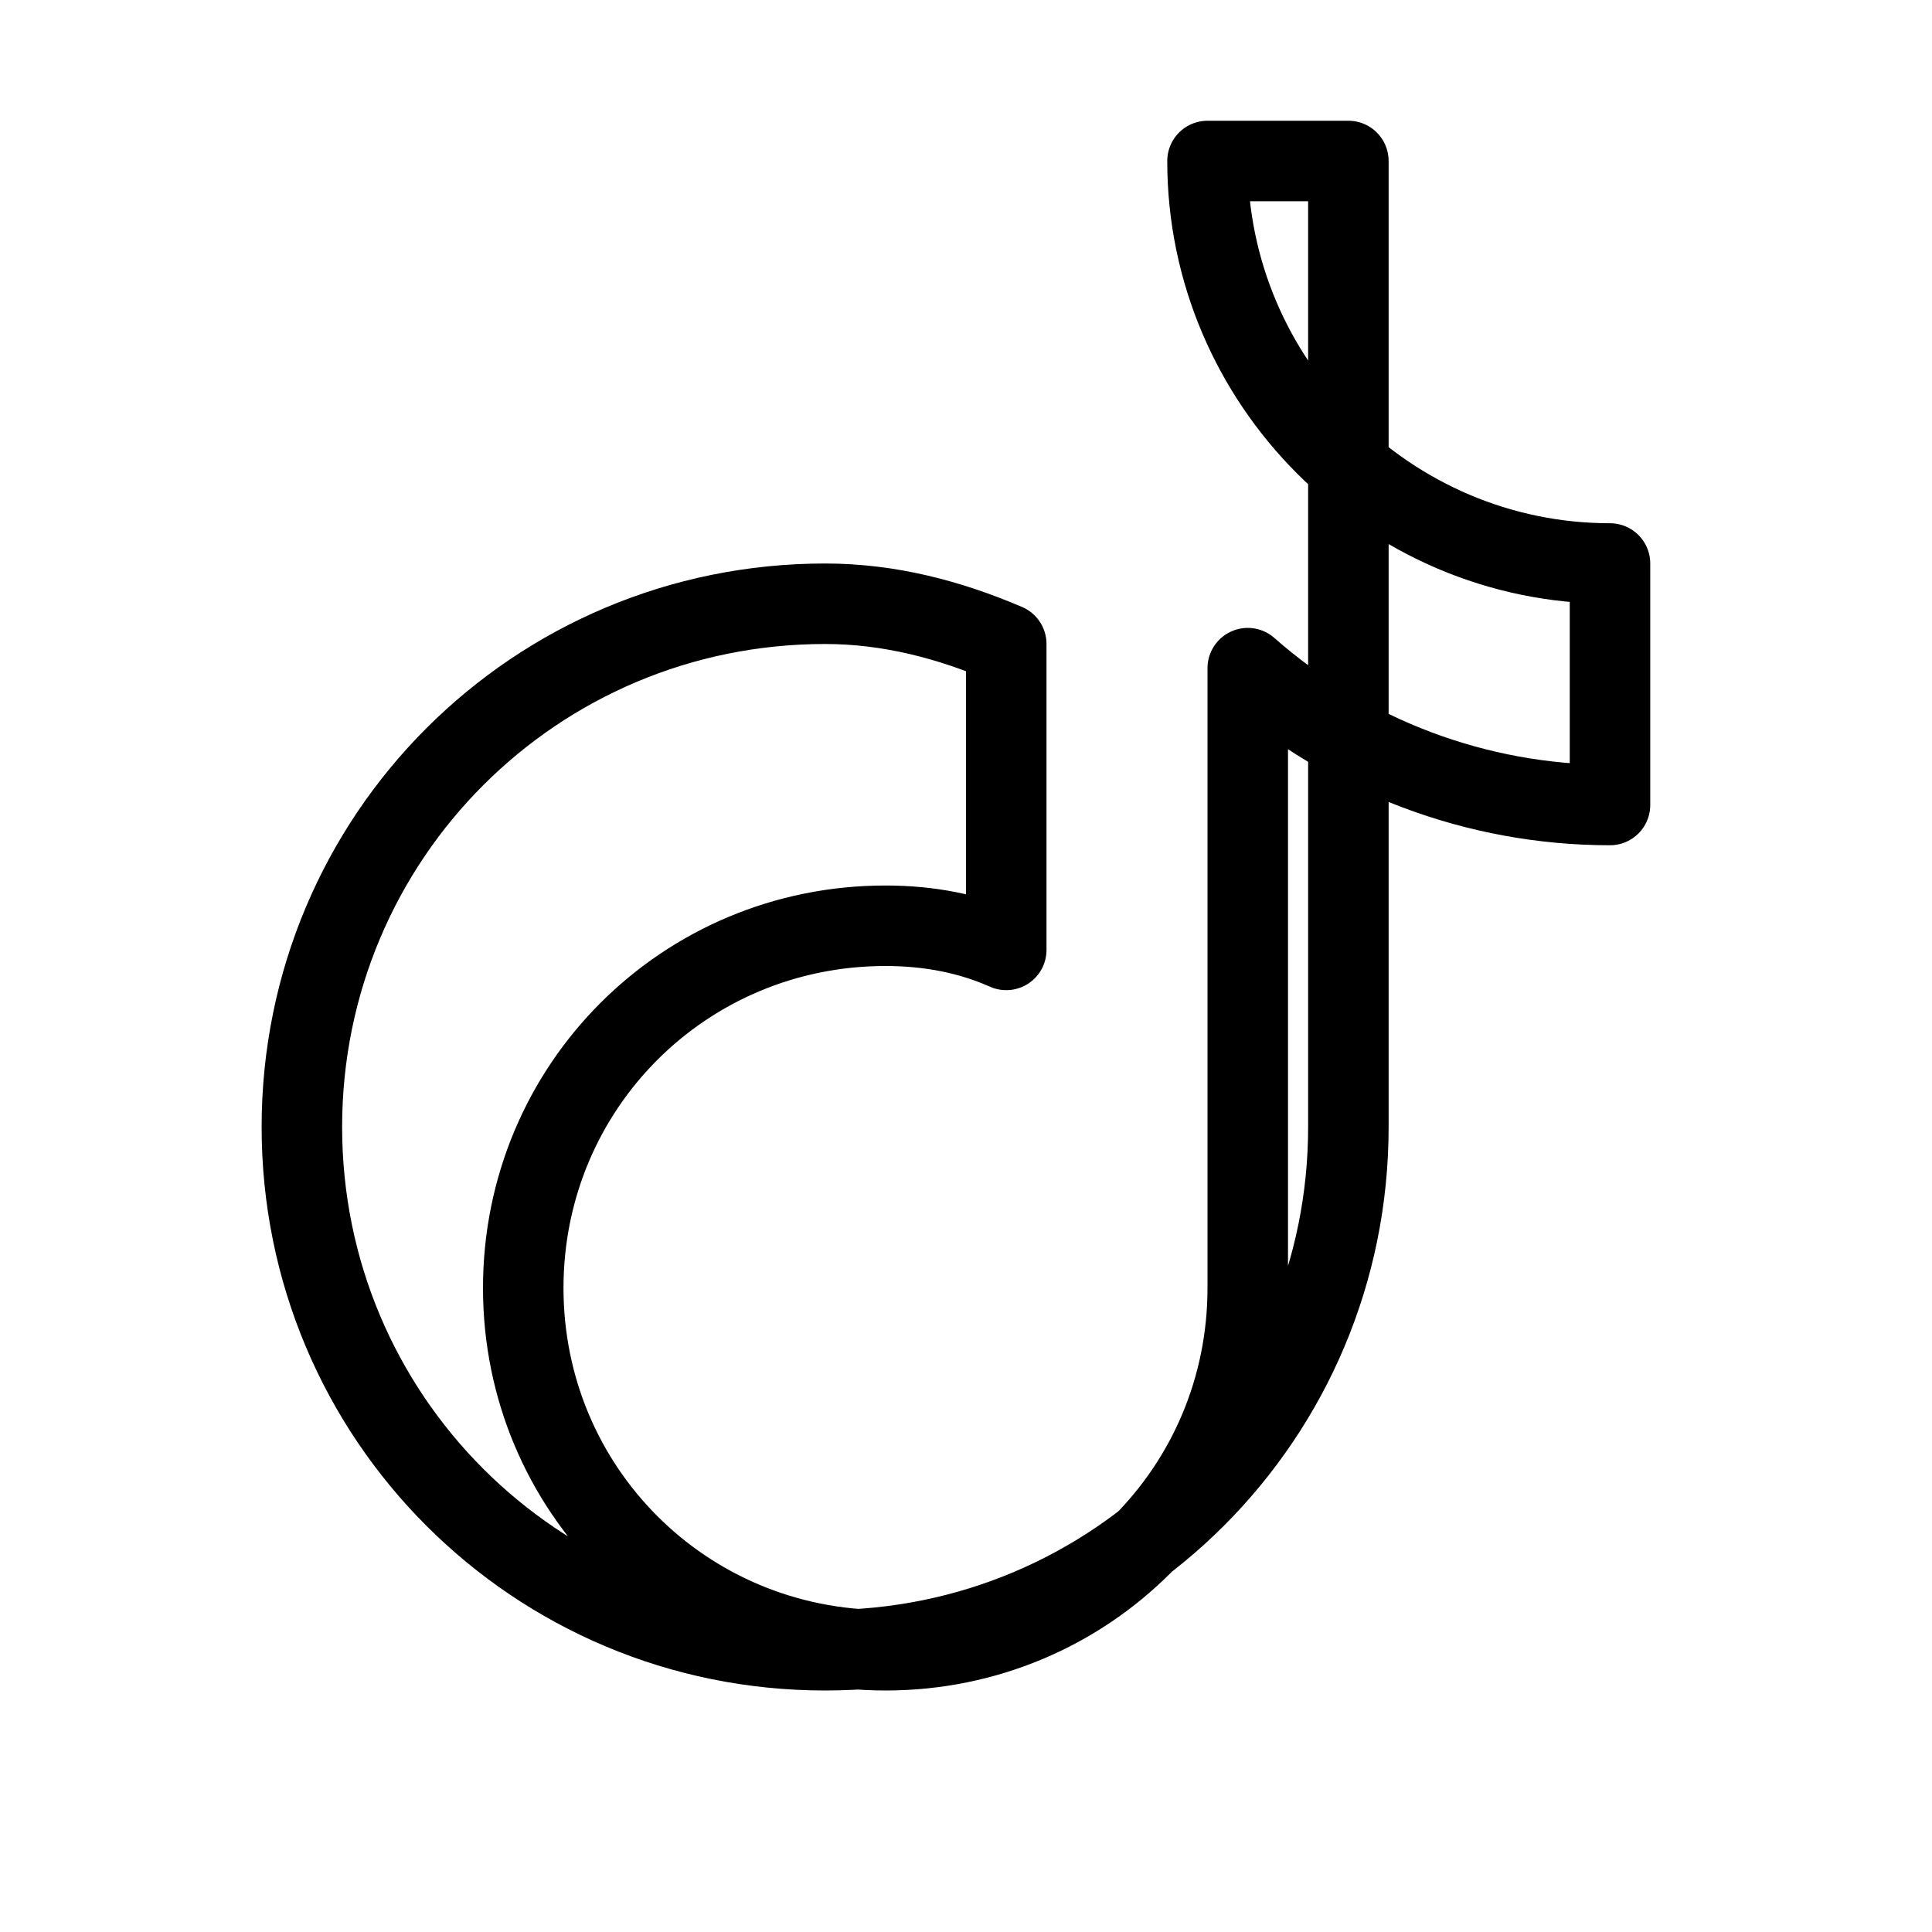
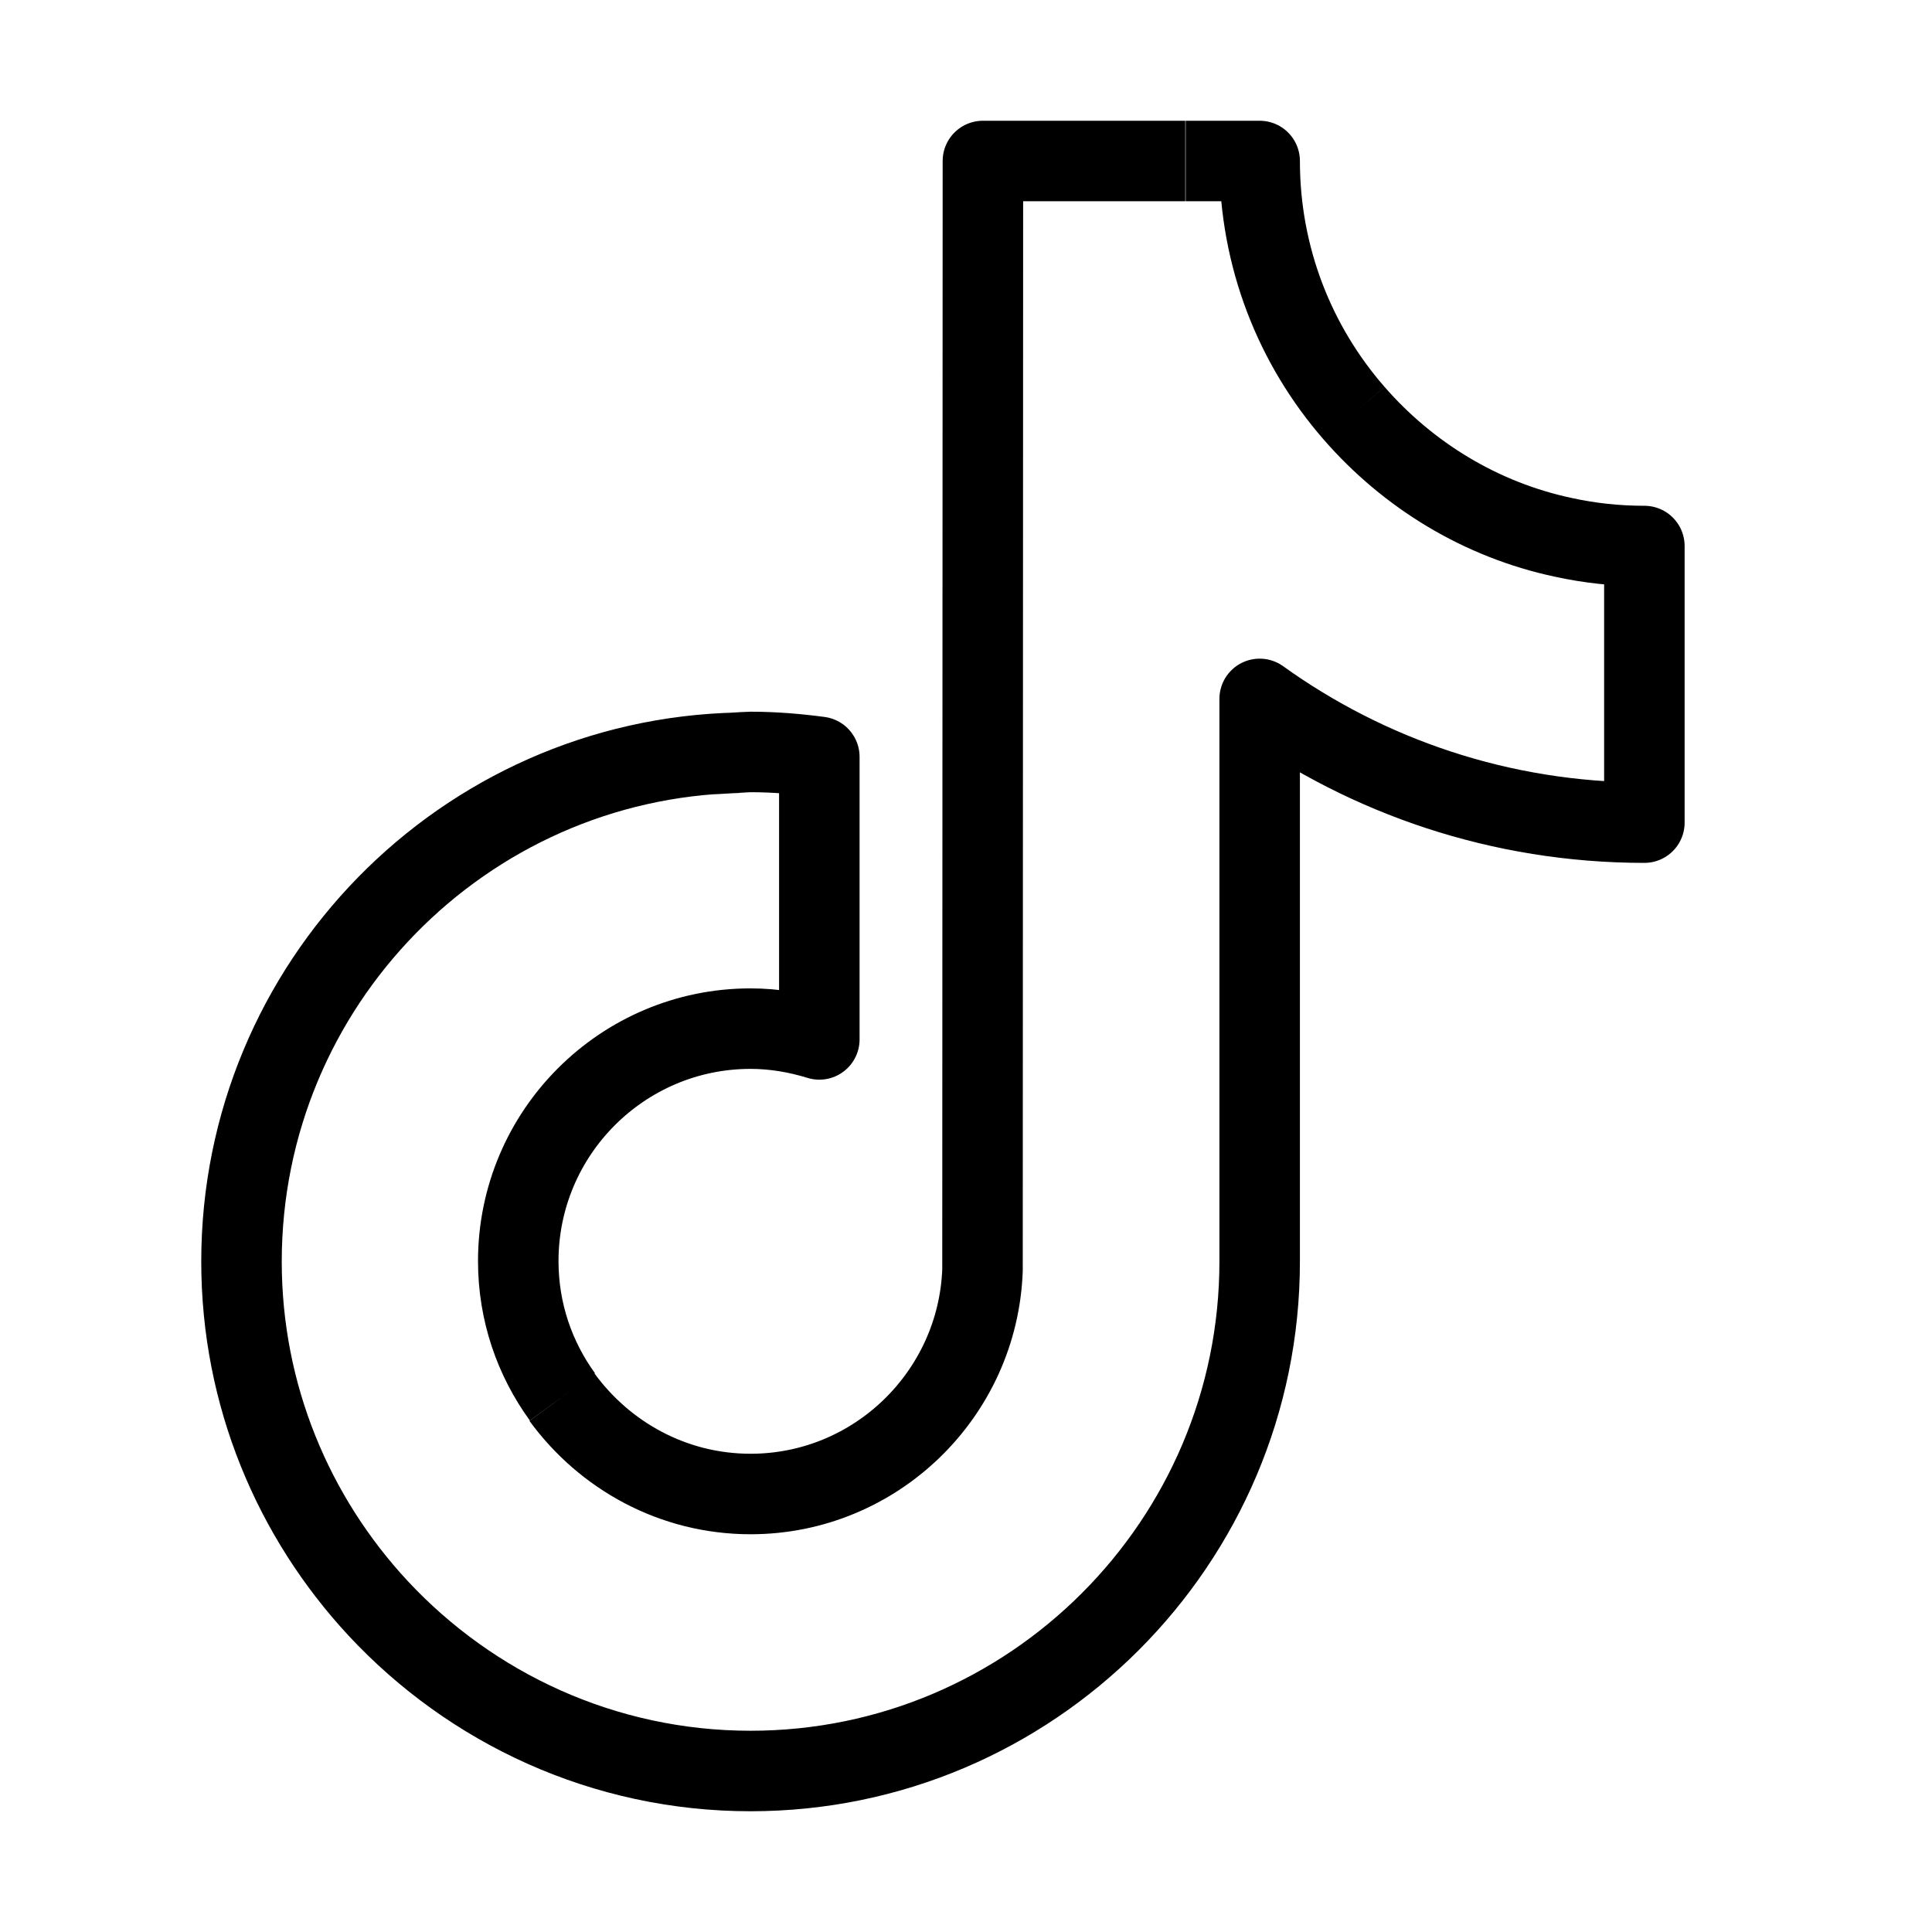
- <svg xmlns="http://www.w3.org/2000/svg" width="48" height="48" viewBox="0 0 48 48" fill="none" stroke="black" stroke-width="2" stroke-linecap="round" stroke-linejoin="round">
-   <path d="M30 4c0 5.5 4.5 10 10 10v6c-3.3 0-6.5-1.2-9-3.4v15.4c0 5-4 9-9 9s-9-4-9-9 4-9 9-9c1.1 0 2.1.2 3 .6V16c-1.4-.6-2.9-1-4.5-1-7.2 0-13 5.8-13 13s5.8 13 13 13 13-5.8 13-13V4h-3z" />
+ <svg xmlns="http://www.w3.org/2000/svg" width="800px" height="800px" viewBox="0 0 24 24" fill="none">
+   <path d="M16.822 5.134C16.089 4.294 15.648 3.198 15.648 2H14.729M16.822 5.134C17.49 5.901 18.394 6.458 19.424 6.676C19.745 6.746 20.079 6.783 20.427 6.783V10.219C18.645 10.219 16.993 9.648 15.648 8.682V15.671C15.648 19.163 12.808 22 9.324 22C7.5 22 5.853 21.22 4.698 19.98C3.645 18.847 3 17.333 3 15.671C3 12.23 5.756 9.425 9.171 9.351M16.822 5.134C16.804 5.123 16.786 5.111 16.768 5.099M6.986 17.352C6.642 16.878 6.438 16.298 6.438 15.666C6.438 14.073 7.732 12.778 9.324 12.778C9.621 12.778 9.909 12.829 10.178 12.912V9.402C9.899 9.365 9.616 9.341 9.324 9.341C9.273 9.341 8.862 9.369 8.811 9.369M14.724 2H12.21L12.205 15.777C12.149 17.319 10.878 18.559 9.324 18.559C8.359 18.559 7.51 18.081 6.981 17.356" stroke="#000000" stroke-linejoin="round" />
</svg>
